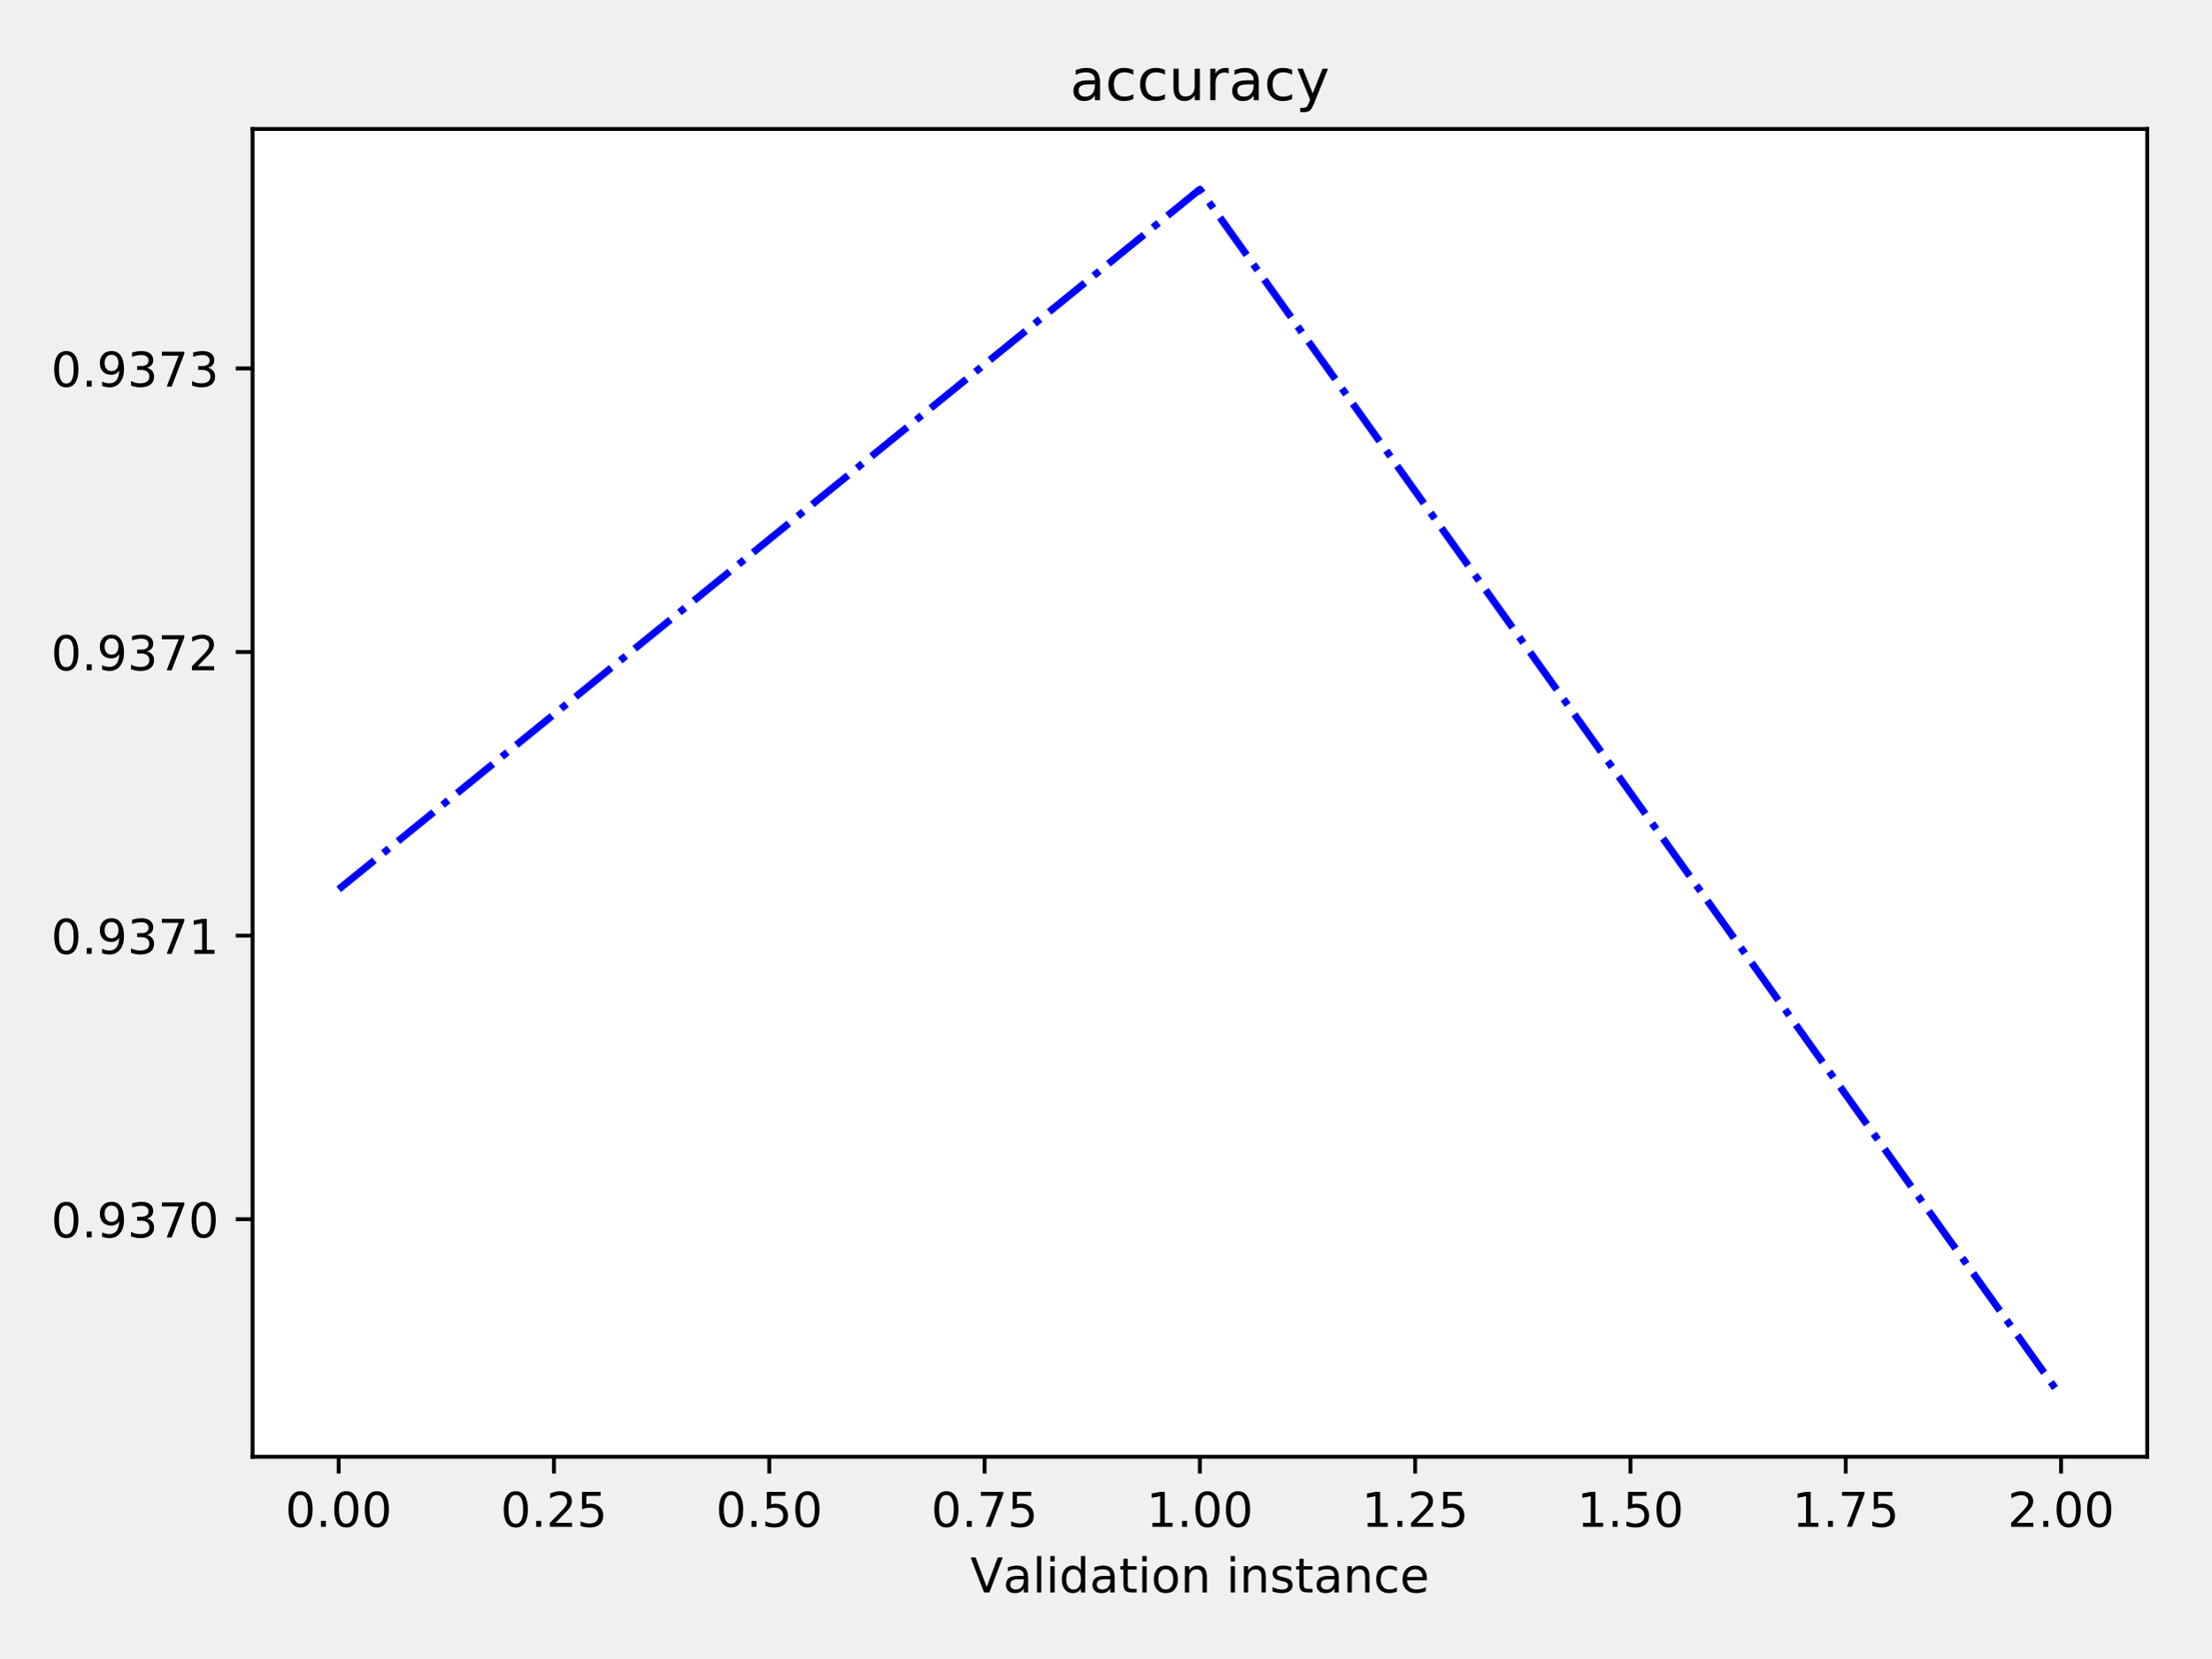
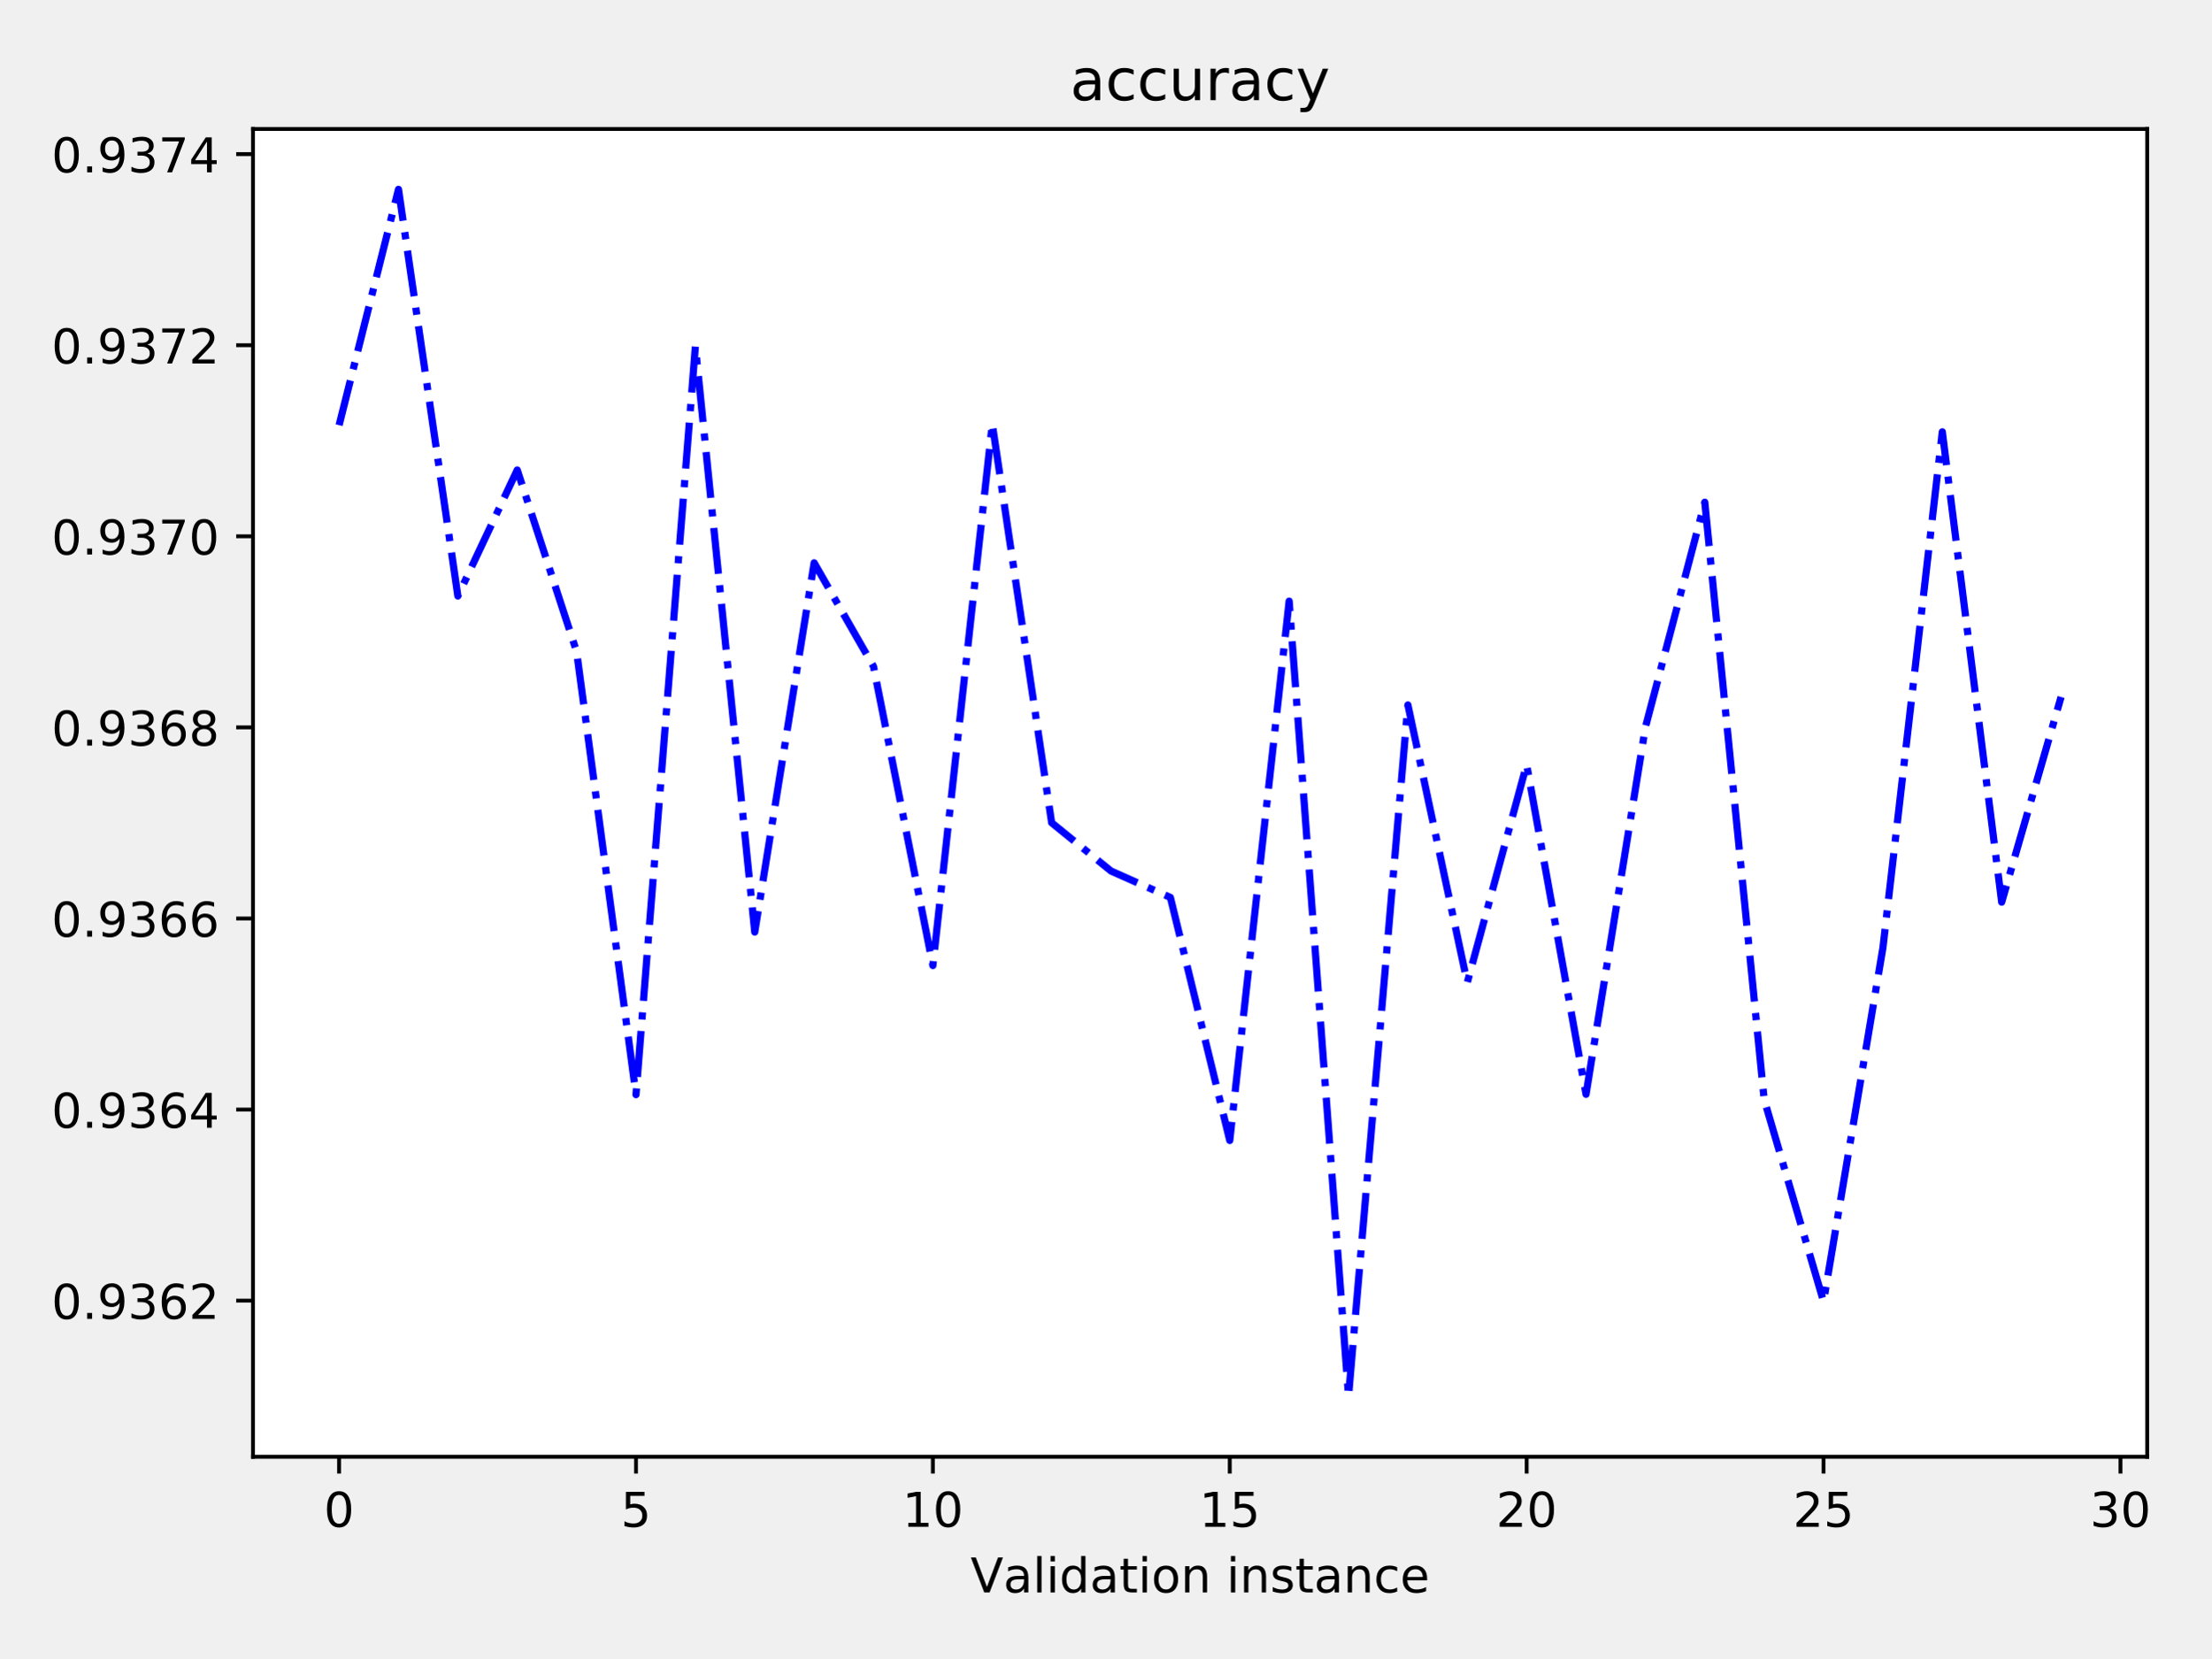
<svg xmlns="http://www.w3.org/2000/svg" xmlns:xlink="http://www.w3.org/1999/xlink" height="345.6pt" version="1.1" viewBox="0 0 460.8 345.6" width="460.8pt">
  <defs>
    <style type="text/css">
*{stroke-linecap:butt;stroke-linejoin:round;}
  </style>
  </defs>
  <g id="figure_1">
    <g id="axes_1">
      <g id="patch_1">
-         <path d="M 52.63 303.64  L 447.48 303.64  L 447.48 26.88  L 52.63 26.88  z " style="fill:#ffffff;" />
+         <path d="M 52.72 303.64  L 447.48 303.64  L 447.48 26.88  L 52.72 26.88  z " style="fill:#ffffff;" />
      </g>
      <g id="matplotlib.axis_1">
        <g id="xtick_1">
          <g id="line2d_1">
            <defs>
-               <path d="M 0 0  L 0 3.5  " id="m9ae367897e" style="stroke:#000000;stroke-width:0.8;" />
-             </defs>
-             <g>
-               <use style="stroke:#000000;stroke-width:0.8;" x="70.578" xlink:href="#m9ae367897e" y="303.64" />
+               <path d="M 0 0  L 0 3.5  " id="m6228d01be4" style="stroke:#000000;stroke-width:0.8;" />
+             </defs>
+             <g>
+               <use style="stroke:#000000;stroke-width:0.8;" x="70.664" xlink:href="#m6228d01be4" y="303.64" />
            </g>
          </g>
          <g id="text_1">
            <defs>
              <path d="M 31.781 66.406  Q 24.172 66.406 20.328 58.906  Q 16.5 51.422 16.5 36.375  Q 16.5 21.391 20.328 13.891  Q 24.172 6.391 31.781 6.391  Q 39.453 6.391 43.281 13.891  Q 47.125 21.391 47.125 36.375  Q 47.125 51.422 43.281 58.906  Q 39.453 66.406 31.781 66.406  z M 31.781 74.219  Q 44.047 74.219 50.516 64.516  Q 56.984 54.828 56.984 36.375  Q 56.984 17.969 50.516 8.266  Q 44.047 -1.422 31.781 -1.422  Q 19.531 -1.422 13.062 8.266  Q 6.594 17.969 6.594 36.375  Q 6.594 54.828 13.062 64.516  Q 19.531 74.219 31.781 74.219  z " id="DejaVuSans-30" />
-               <path d="M 10.688 12.406  L 21 12.406  L 21 0  L 10.688 0  z " id="DejaVuSans-2e" />
-             </defs>
-             <g transform="translate(59.44492 318.2384)scale(0.1 -0.1)">
-               <use xlink:href="#DejaVuSans-30" />
-               <use x="63.623" xlink:href="#DejaVuSans-2e" />
-               <use x="95.41" xlink:href="#DejaVuSans-30" />
-               <use x="159.033" xlink:href="#DejaVuSans-30" />
+             </defs>
+             <g transform="translate(67.48239 318.2384)scale(0.1 -0.1)">
+               <use xlink:href="#DejaVuSans-30" />
            </g>
          </g>
        </g>
        <g id="xtick_2">
          <g id="line2d_2">
            <g>
-               <use style="stroke:#000000;stroke-width:0.8;" x="115.447" xlink:href="#m9ae367897e" y="303.64" />
+               <use style="stroke:#000000;stroke-width:0.8;" x="132.538" xlink:href="#m6228d01be4" y="303.64" />
            </g>
          </g>
          <g id="text_2">
            <defs>
-               <path d="M 19.188 8.297  L 53.609 8.297  L 53.609 0  L 7.328 0  L 7.328 8.297  Q 12.938 14.109 22.625 23.891  Q 32.328 33.688 34.812 36.531  Q 39.547 41.844 41.422 45.531  Q 43.312 49.219 43.312 52.781  Q 43.312 58.594 39.234 62.25  Q 35.156 65.922 28.609 65.922  Q 23.969 65.922 18.812 64.312  Q 13.672 62.703 7.812 59.422  L 7.812 69.391  Q 13.766 71.781 18.938 73  Q 24.125 74.219 28.422 74.219  Q 39.75 74.219 46.484 68.547  Q 53.219 62.891 53.219 53.422  Q 53.219 48.922 51.531 44.891  Q 49.859 40.875 45.406 35.406  Q 44.188 33.984 37.641 27.219  Q 31.109 20.453 19.188 8.297  z " id="DejaVuSans-32" />
              <path d="M 10.797 72.906  L 49.516 72.906  L 49.516 64.594  L 19.828 64.594  L 19.828 46.734  Q 21.969 47.469 24.109 47.828  Q 26.266 48.188 28.422 48.188  Q 40.625 48.188 47.75 41.5  Q 54.891 34.812 54.891 23.391  Q 54.891 11.625 47.562 5.094  Q 40.234 -1.422 26.906 -1.422  Q 22.312 -1.422 17.547 -0.641  Q 12.797 0.141 7.719 1.703  L 7.719 11.625  Q 12.109 9.234 16.797 8.062  Q 21.484 6.891 26.703 6.891  Q 35.156 6.891 40.078 11.328  Q 45.016 15.766 45.016 23.391  Q 45.016 31 40.078 35.438  Q 35.156 39.891 26.703 39.891  Q 22.75 39.891 18.812 39.016  Q 14.891 38.141 10.797 36.281  z " id="DejaVuSans-35" />
            </defs>
-             <g transform="translate(104.3142 318.2384)scale(0.1 -0.1)">
-               <use xlink:href="#DejaVuSans-30" />
-               <use x="63.623" xlink:href="#DejaVuSans-2e" />
-               <use x="95.41" xlink:href="#DejaVuSans-32" />
-               <use x="159.033" xlink:href="#DejaVuSans-35" />
+             <g transform="translate(129.357 318.2384)scale(0.1 -0.1)">
+               <use xlink:href="#DejaVuSans-35" />
            </g>
          </g>
        </g>
        <g id="xtick_3">
          <g id="line2d_3">
            <g>
-               <use style="stroke:#000000;stroke-width:0.8;" x="160.316" xlink:href="#m9ae367897e" y="303.64" />
+               <use style="stroke:#000000;stroke-width:0.8;" x="194.413" xlink:href="#m6228d01be4" y="303.64" />
            </g>
          </g>
          <g id="text_3">
-             <g transform="translate(149.1836 318.2384)scale(0.1 -0.1)">
-               <use xlink:href="#DejaVuSans-30" />
-               <use x="63.623" xlink:href="#DejaVuSans-2e" />
-               <use x="95.41" xlink:href="#DejaVuSans-35" />
-               <use x="159.033" xlink:href="#DejaVuSans-30" />
+             <defs>
+               <path d="M 12.406 8.297  L 28.516 8.297  L 28.516 63.922  L 10.984 60.406  L 10.984 69.391  L 28.422 72.906  L 38.281 72.906  L 38.281 8.297  L 54.391 8.297  L 54.391 0  L 12.406 0  z " id="DejaVuSans-31" />
+             </defs>
+             <g transform="translate(188.0504 318.2384)scale(0.1 -0.1)">
+               <use xlink:href="#DejaVuSans-31" />
+               <use x="63.623" xlink:href="#DejaVuSans-30" />
            </g>
          </g>
        </g>
        <g id="xtick_4">
          <g id="line2d_4">
            <g>
-               <use style="stroke:#000000;stroke-width:0.8;" x="205.186" xlink:href="#m9ae367897e" y="303.64" />
+               <use style="stroke:#000000;stroke-width:0.8;" x="256.287" xlink:href="#m6228d01be4" y="303.64" />
            </g>
          </g>
          <g id="text_4">
-             <defs>
-               <path d="M 8.203 72.906  L 55.078 72.906  L 55.078 68.703  L 28.609 0  L 18.312 0  L 43.219 64.594  L 8.203 64.594  z " id="DejaVuSans-37" />
-             </defs>
-             <g transform="translate(194.0529 318.2384)scale(0.1 -0.1)">
-               <use xlink:href="#DejaVuSans-30" />
-               <use x="63.623" xlink:href="#DejaVuSans-2e" />
-               <use x="95.41" xlink:href="#DejaVuSans-37" />
-               <use x="159.033" xlink:href="#DejaVuSans-35" />
+             <g transform="translate(249.925 318.2384)scale(0.1 -0.1)">
+               <use xlink:href="#DejaVuSans-31" />
+               <use x="63.623" xlink:href="#DejaVuSans-35" />
            </g>
          </g>
        </g>
        <g id="xtick_5">
          <g id="line2d_5">
            <g>
-               <use style="stroke:#000000;stroke-width:0.8;" x="250.055" xlink:href="#m9ae367897e" y="303.64" />
+               <use style="stroke:#000000;stroke-width:0.8;" x="318.162" xlink:href="#m6228d01be4" y="303.64" />
            </g>
          </g>
          <g id="text_5">
            <defs>
-               <path d="M 12.406 8.297  L 28.516 8.297  L 28.516 63.922  L 10.984 60.406  L 10.984 69.391  L 28.422 72.906  L 38.281 72.906  L 38.281 8.297  L 54.391 8.297  L 54.391 0  L 12.406 0  z " id="DejaVuSans-31" />
-             </defs>
-             <g transform="translate(238.9222 318.2384)scale(0.1 -0.1)">
-               <use xlink:href="#DejaVuSans-31" />
-               <use x="63.623" xlink:href="#DejaVuSans-2e" />
-               <use x="95.41" xlink:href="#DejaVuSans-30" />
-               <use x="159.033" xlink:href="#DejaVuSans-30" />
+               <path d="M 19.188 8.297  L 53.609 8.297  L 53.609 0  L 7.328 0  L 7.328 8.297  Q 12.938 14.109 22.625 23.891  Q 32.328 33.688 34.812 36.531  Q 39.547 41.844 41.422 45.531  Q 43.312 49.219 43.312 52.781  Q 43.312 58.594 39.234 62.25  Q 35.156 65.922 28.609 65.922  Q 23.969 65.922 18.812 64.312  Q 13.672 62.703 7.812 59.422  L 7.812 69.391  Q 13.766 71.781 18.938 73  Q 24.125 74.219 28.422 74.219  Q 39.75 74.219 46.484 68.547  Q 53.219 62.891 53.219 53.422  Q 53.219 48.922 51.531 44.891  Q 49.859 40.875 45.406 35.406  Q 44.188 33.984 37.641 27.219  Q 31.109 20.453 19.188 8.297  z " id="DejaVuSans-32" />
+             </defs>
+             <g transform="translate(311.7996 318.2384)scale(0.1 -0.1)">
+               <use xlink:href="#DejaVuSans-32" />
+               <use x="63.623" xlink:href="#DejaVuSans-30" />
            </g>
          </g>
        </g>
        <g id="xtick_6">
          <g id="line2d_6">
            <g>
-               <use style="stroke:#000000;stroke-width:0.8;" x="294.924" xlink:href="#m9ae367897e" y="303.64" />
+               <use style="stroke:#000000;stroke-width:0.8;" x="380.037" xlink:href="#m6228d01be4" y="303.64" />
            </g>
          </g>
          <g id="text_6">
-             <g transform="translate(283.7915 318.2384)scale(0.1 -0.1)">
-               <use xlink:href="#DejaVuSans-31" />
-               <use x="63.623" xlink:href="#DejaVuSans-2e" />
-               <use x="95.41" xlink:href="#DejaVuSans-32" />
-               <use x="159.033" xlink:href="#DejaVuSans-35" />
+             <g transform="translate(373.6742 318.2384)scale(0.1 -0.1)">
+               <use xlink:href="#DejaVuSans-32" />
+               <use x="63.623" xlink:href="#DejaVuSans-35" />
            </g>
          </g>
        </g>
        <g id="xtick_7">
          <g id="line2d_7">
            <g>
-               <use style="stroke:#000000;stroke-width:0.8;" x="339.794" xlink:href="#m9ae367897e" y="303.64" />
+               <use style="stroke:#000000;stroke-width:0.8;" x="441.911" xlink:href="#m6228d01be4" y="303.64" />
            </g>
          </g>
          <g id="text_7">
-             <g transform="translate(328.6608 318.2384)scale(0.1 -0.1)">
-               <use xlink:href="#DejaVuSans-31" />
-               <use x="63.623" xlink:href="#DejaVuSans-2e" />
-               <use x="95.41" xlink:href="#DejaVuSans-35" />
-               <use x="159.033" xlink:href="#DejaVuSans-30" />
-             </g>
-           </g>
-         </g>
-         <g id="xtick_8">
-           <g id="line2d_8">
-             <g>
-               <use style="stroke:#000000;stroke-width:0.8;" x="384.663" xlink:href="#m9ae367897e" y="303.64" />
-             </g>
-           </g>
-           <g id="text_8">
-             <g transform="translate(373.5301 318.2384)scale(0.1 -0.1)">
-               <use xlink:href="#DejaVuSans-31" />
-               <use x="63.623" xlink:href="#DejaVuSans-2e" />
-               <use x="95.41" xlink:href="#DejaVuSans-37" />
-               <use x="159.033" xlink:href="#DejaVuSans-35" />
-             </g>
-           </g>
-         </g>
-         <g id="xtick_9">
-           <g id="line2d_9">
-             <g>
-               <use style="stroke:#000000;stroke-width:0.8;" x="429.532" xlink:href="#m9ae367897e" y="303.64" />
-             </g>
-           </g>
-           <g id="text_9">
-             <g transform="translate(418.3995 318.2384)scale(0.1 -0.1)">
-               <use xlink:href="#DejaVuSans-32" />
-               <use x="63.623" xlink:href="#DejaVuSans-2e" />
-               <use x="95.41" xlink:href="#DejaVuSans-30" />
-               <use x="159.033" xlink:href="#DejaVuSans-30" />
-             </g>
-           </g>
-         </g>
-         <g id="text_10">
+             <defs>
+               <path d="M 40.578 39.312  Q 47.656 37.797 51.625 33  Q 55.609 28.219 55.609 21.188  Q 55.609 10.406 48.188 4.484  Q 40.766 -1.422 27.094 -1.422  Q 22.516 -1.422 17.656 -0.516  Q 12.797 0.391 7.625 2.203  L 7.625 11.719  Q 11.719 9.328 16.594 8.109  Q 21.484 6.891 26.812 6.891  Q 36.078 6.891 40.938 10.547  Q 45.797 14.203 45.797 21.188  Q 45.797 27.641 41.281 31.266  Q 36.766 34.906 28.719 34.906  L 20.219 34.906  L 20.219 43.016  L 29.109 43.016  Q 36.375 43.016 40.234 45.922  Q 44.094 48.828 44.094 54.297  Q 44.094 59.906 40.109 62.906  Q 36.141 65.922 28.719 65.922  Q 24.656 65.922 20.016 65.031  Q 15.375 64.156 9.812 62.312  L 9.812 71.094  Q 15.438 72.656 20.344 73.438  Q 25.25 74.219 29.594 74.219  Q 40.828 74.219 47.359 69.109  Q 53.906 64.016 53.906 55.328  Q 53.906 49.266 50.438 45.094  Q 46.969 40.922 40.578 39.312  z " id="DejaVuSans-33" />
+             </defs>
+             <g transform="translate(435.5488 318.2384)scale(0.1 -0.1)">
+               <use xlink:href="#DejaVuSans-33" />
+               <use x="63.623" xlink:href="#DejaVuSans-30" />
+             </g>
+           </g>
+         </g>
+         <g id="text_8">
          <defs>
            <path d="M 28.609 0  L 0.781 72.906  L 11.078 72.906  L 34.188 11.531  L 57.328 72.906  L 67.578 72.906  L 39.797 0  z " id="DejaVuSans-56" />
            <path d="M 34.281 27.484  Q 23.391 27.484 19.188 25  Q 14.984 22.516 14.984 16.5  Q 14.984 11.719 18.141 8.906  Q 21.297 6.109 26.703 6.109  Q 34.188 6.109 38.703 11.406  Q 43.219 16.703 43.219 25.484  L 43.219 27.484  z M 52.203 31.203  L 52.203 0  L 43.219 0  L 43.219 8.297  Q 40.141 3.328 35.547 0.953  Q 30.953 -1.422 24.312 -1.422  Q 15.922 -1.422 10.953 3.297  Q 6 8.016 6 15.922  Q 6 25.141 12.172 29.828  Q 18.359 34.516 30.609 34.516  L 43.219 34.516  L 43.219 35.406  Q 43.219 41.609 39.141 45  Q 35.062 48.391 27.688 48.391  Q 23 48.391 18.547 47.266  Q 14.109 46.141 10.016 43.891  L 10.016 52.203  Q 14.938 54.109 19.578 55.047  Q 24.219 56 28.609 56  Q 40.484 56 46.344 49.844  Q 52.203 43.703 52.203 31.203  z " id="DejaVuSans-61" />
            <path d="M 9.422 75.984  L 18.406 75.984  L 18.406 0  L 9.422 0  z " id="DejaVuSans-6c" />
            <path d="M 9.422 54.688  L 18.406 54.688  L 18.406 0  L 9.422 0  z M 9.422 75.984  L 18.406 75.984  L 18.406 64.594  L 9.422 64.594  z " id="DejaVuSans-69" />
            <path d="M 45.406 46.391  L 45.406 75.984  L 54.391 75.984  L 54.391 0  L 45.406 0  L 45.406 8.203  Q 42.578 3.328 38.25 0.953  Q 33.938 -1.422 27.875 -1.422  Q 17.969 -1.422 11.734 6.484  Q 5.516 14.406 5.516 27.297  Q 5.516 40.188 11.734 48.094  Q 17.969 56 27.875 56  Q 33.938 56 38.25 53.625  Q 42.578 51.266 45.406 46.391  z M 14.797 27.297  Q 14.797 17.391 18.875 11.75  Q 22.953 6.109 30.078 6.109  Q 37.203 6.109 41.297 11.75  Q 45.406 17.391 45.406 27.297  Q 45.406 37.203 41.297 42.844  Q 37.203 48.484 30.078 48.484  Q 22.953 48.484 18.875 42.844  Q 14.797 37.203 14.797 27.297  z " id="DejaVuSans-64" />
            <path d="M 18.312 70.219  L 18.312 54.688  L 36.812 54.688  L 36.812 47.703  L 18.312 47.703  L 18.312 18.016  Q 18.312 11.328 20.141 9.422  Q 21.969 7.516 27.594 7.516  L 36.812 7.516  L 36.812 0  L 27.594 0  Q 17.188 0 13.234 3.875  Q 9.281 7.766 9.281 18.016  L 9.281 47.703  L 2.688 47.703  L 2.688 54.688  L 9.281 54.688  L 9.281 70.219  z " id="DejaVuSans-74" />
            <path d="M 30.609 48.391  Q 23.391 48.391 19.188 42.75  Q 14.984 37.109 14.984 27.297  Q 14.984 17.484 19.156 11.844  Q 23.344 6.203 30.609 6.203  Q 37.797 6.203 41.984 11.859  Q 46.188 17.531 46.188 27.297  Q 46.188 37.016 41.984 42.703  Q 37.797 48.391 30.609 48.391  z M 30.609 56  Q 42.328 56 49.016 48.375  Q 55.719 40.766 55.719 27.297  Q 55.719 13.875 49.016 6.219  Q 42.328 -1.422 30.609 -1.422  Q 18.844 -1.422 12.172 6.219  Q 5.516 13.875 5.516 27.297  Q 5.516 40.766 12.172 48.375  Q 18.844 56 30.609 56  z " id="DejaVuSans-6f" />
            <path d="M 54.891 33.016  L 54.891 0  L 45.906 0  L 45.906 32.719  Q 45.906 40.484 42.875 44.328  Q 39.844 48.188 33.797 48.188  Q 26.516 48.188 22.312 43.547  Q 18.109 38.922 18.109 30.906  L 18.109 0  L 9.078 0  L 9.078 54.688  L 18.109 54.688  L 18.109 46.188  Q 21.344 51.125 25.703 53.562  Q 30.078 56 35.797 56  Q 45.219 56 50.047 50.172  Q 54.891 44.344 54.891 33.016  z " id="DejaVuSans-6e" />
            <path id="DejaVuSans-20" />
            <path d="M 44.281 53.078  L 44.281 44.578  Q 40.484 46.531 36.375 47.5  Q 32.281 48.484 27.875 48.484  Q 21.188 48.484 17.844 46.438  Q 14.5 44.391 14.5 40.281  Q 14.5 37.156 16.891 35.375  Q 19.281 33.594 26.516 31.984  L 29.594 31.297  Q 39.156 29.25 43.188 25.516  Q 47.219 21.781 47.219 15.094  Q 47.219 7.469 41.188 3.016  Q 35.156 -1.422 24.609 -1.422  Q 20.219 -1.422 15.453 -0.562  Q 10.688 0.297 5.422 2  L 5.422 11.281  Q 10.406 8.688 15.234 7.391  Q 20.062 6.109 24.812 6.109  Q 31.156 6.109 34.562 8.281  Q 37.984 10.453 37.984 14.406  Q 37.984 18.062 35.516 20.016  Q 33.062 21.969 24.703 23.781  L 21.578 24.516  Q 13.234 26.266 9.516 29.906  Q 5.812 33.547 5.812 39.891  Q 5.812 47.609 11.281 51.797  Q 16.75 56 26.812 56  Q 31.781 56 36.172 55.266  Q 40.578 54.547 44.281 53.078  z " id="DejaVuSans-73" />
            <path d="M 48.781 52.594  L 48.781 44.188  Q 44.969 46.297 41.141 47.344  Q 37.312 48.391 33.406 48.391  Q 24.656 48.391 19.812 42.844  Q 14.984 37.312 14.984 27.297  Q 14.984 17.281 19.812 11.734  Q 24.656 6.203 33.406 6.203  Q 37.312 6.203 41.141 7.25  Q 44.969 8.297 48.781 10.406  L 48.781 2.094  Q 45.016 0.344 40.984 -0.531  Q 36.969 -1.422 32.422 -1.422  Q 20.062 -1.422 12.781 6.344  Q 5.516 14.109 5.516 27.297  Q 5.516 40.672 12.859 48.328  Q 20.219 56 33.016 56  Q 37.156 56 41.109 55.141  Q 45.062 54.297 48.781 52.594  z " id="DejaVuSans-63" />
            <path d="M 56.203 29.594  L 56.203 25.203  L 14.891 25.203  Q 15.484 15.922 20.484 11.062  Q 25.484 6.203 34.422 6.203  Q 39.594 6.203 44.453 7.469  Q 49.312 8.734 54.109 11.281  L 54.109 2.781  Q 49.266 0.734 44.188 -0.344  Q 39.109 -1.422 33.891 -1.422  Q 20.797 -1.422 13.156 6.188  Q 5.516 13.812 5.516 26.812  Q 5.516 40.234 12.766 48.109  Q 20.016 56 32.328 56  Q 43.359 56 49.781 48.891  Q 56.203 41.797 56.203 29.594  z M 47.219 32.234  Q 47.125 39.594 43.094 43.984  Q 39.062 48.391 32.422 48.391  Q 24.906 48.391 20.391 44.141  Q 15.875 39.891 15.188 32.172  z " id="DejaVuSans-65" />
          </defs>
-           <g transform="translate(202.212 331.9166)scale(0.1 -0.1)">
+           <g transform="translate(202.257 331.9166)scale(0.1 -0.1)">
            <use xlink:href="#DejaVuSans-56" />
            <use x="68.299" xlink:href="#DejaVuSans-61" />
            <use x="129.578" xlink:href="#DejaVuSans-6c" />
            <use x="157.361" xlink:href="#DejaVuSans-69" />
            <use x="185.145" xlink:href="#DejaVuSans-64" />
            <use x="248.621" xlink:href="#DejaVuSans-61" />
            <use x="309.9" xlink:href="#DejaVuSans-74" />
            <use x="349.109" xlink:href="#DejaVuSans-69" />
            <use x="376.893" xlink:href="#DejaVuSans-6f" />
            <use x="438.074" xlink:href="#DejaVuSans-6e" />
            <use x="501.453" xlink:href="#DejaVuSans-20" />
            <use x="533.24" xlink:href="#DejaVuSans-69" />
            <use x="561.023" xlink:href="#DejaVuSans-6e" />
            <use x="624.402" xlink:href="#DejaVuSans-73" />
            <use x="676.502" xlink:href="#DejaVuSans-74" />
            <use x="715.711" xlink:href="#DejaVuSans-61" />
            <use x="776.99" xlink:href="#DejaVuSans-6e" />
            <use x="840.369" xlink:href="#DejaVuSans-63" />
            <use x="895.35" xlink:href="#DejaVuSans-65" />
          </g>
        </g>
      </g>
      <g id="matplotlib.axis_2">
        <g id="ytick_1">
+           <g id="line2d_8">
+             <defs>
+               <path d="M 0 0  L -3.5 0  " id="m986a38138d" style="stroke:#000000;stroke-width:0.8;" />
+             </defs>
+             <g>
+               <use style="stroke:#000000;stroke-width:0.8;" x="52.72" xlink:href="#m986a38138d" y="271.099" />
+             </g>
+           </g>
+           <g id="text_9">
+             <defs>
+               <path d="M 10.688 12.406  L 21 12.406  L 21 0  L 10.688 0  z " id="DejaVuSans-2e" />
+               <path d="M 10.984 1.516  L 10.984 10.5  Q 14.703 8.734 18.5 7.812  Q 22.312 6.891 25.984 6.891  Q 35.75 6.891 40.891 13.453  Q 46.047 20.016 46.781 33.406  Q 43.953 29.203 39.594 26.953  Q 35.25 24.703 29.984 24.703  Q 19.047 24.703 12.672 31.312  Q 6.297 37.938 6.297 49.422  Q 6.297 60.641 12.938 67.422  Q 19.578 74.219 30.609 74.219  Q 43.266 74.219 49.922 64.516  Q 56.594 54.828 56.594 36.375  Q 56.594 19.141 48.406 8.859  Q 40.234 -1.422 26.422 -1.422  Q 22.703 -1.422 18.891 -0.688  Q 15.094 0.047 10.984 1.516  z M 30.609 32.422  Q 37.25 32.422 41.125 36.953  Q 45.016 41.5 45.016 49.422  Q 45.016 57.281 41.125 61.844  Q 37.25 66.406 30.609 66.406  Q 23.969 66.406 20.094 61.844  Q 16.219 57.281 16.219 49.422  Q 16.219 41.5 20.094 36.953  Q 23.969 32.422 30.609 32.422  z " id="DejaVuSans-39" />
+               <path d="M 33.016 40.375  Q 26.375 40.375 22.484 35.828  Q 18.609 31.297 18.609 23.391  Q 18.609 15.531 22.484 10.953  Q 26.375 6.391 33.016 6.391  Q 39.656 6.391 43.531 10.953  Q 47.406 15.531 47.406 23.391  Q 47.406 31.297 43.531 35.828  Q 39.656 40.375 33.016 40.375  z M 52.594 71.297  L 52.594 62.312  Q 48.875 64.062 45.094 64.984  Q 41.312 65.922 37.594 65.922  Q 27.828 65.922 22.672 59.328  Q 17.531 52.734 16.797 39.406  Q 19.672 43.656 24.016 45.922  Q 28.375 48.188 33.594 48.188  Q 44.578 48.188 50.953 41.516  Q 57.328 34.859 57.328 23.391  Q 57.328 12.156 50.688 5.359  Q 44.047 -1.422 33.016 -1.422  Q 20.359 -1.422 13.672 8.266  Q 6.984 17.969 6.984 36.375  Q 6.984 53.656 15.188 63.938  Q 23.391 74.219 37.203 74.219  Q 40.922 74.219 44.703 73.484  Q 48.484 72.75 52.594 71.297  z " id="DejaVuSans-36" />
+             </defs>
+             <g transform="translate(10.72937 274.8981)scale(0.1 -0.1)">
+               <use xlink:href="#DejaVuSans-30" />
+               <use x="63.623" xlink:href="#DejaVuSans-2e" />
+               <use x="95.41" xlink:href="#DejaVuSans-39" />
+               <use x="159.033" xlink:href="#DejaVuSans-33" />
+               <use x="222.656" xlink:href="#DejaVuSans-36" />
+               <use x="286.279" xlink:href="#DejaVuSans-32" />
+             </g>
+           </g>
+         </g>
+         <g id="ytick_2">
+           <g id="line2d_9">
+             <g>
+               <use style="stroke:#000000;stroke-width:0.8;" x="52.72" xlink:href="#m986a38138d" y="231.269" />
+             </g>
+           </g>
+           <g id="text_10">
+             <defs>
+               <path d="M 37.797 64.312  L 12.891 25.391  L 37.797 25.391  z M 35.203 72.906  L 47.609 72.906  L 47.609 25.391  L 58.016 25.391  L 58.016 17.188  L 47.609 17.188  L 47.609 0  L 37.797 0  L 37.797 17.188  L 4.891 17.188  L 4.891 26.703  z " id="DejaVuSans-34" />
+             </defs>
+             <g transform="translate(10.72937 235.0685)scale(0.1 -0.1)">
+               <use xlink:href="#DejaVuSans-30" />
+               <use x="63.623" xlink:href="#DejaVuSans-2e" />
+               <use x="95.41" xlink:href="#DejaVuSans-39" />
+               <use x="159.033" xlink:href="#DejaVuSans-33" />
+               <use x="222.656" xlink:href="#DejaVuSans-36" />
+               <use x="286.279" xlink:href="#DejaVuSans-34" />
+             </g>
+           </g>
+         </g>
+         <g id="ytick_3">
          <g id="line2d_10">
-             <defs>
-               <path d="M 0 0  L -3.5 0  " id="m9d6c2a10e7" style="stroke:#000000;stroke-width:0.8;" />
-             </defs>
-             <g>
-               <use style="stroke:#000000;stroke-width:0.8;" x="52.63" xlink:href="#m9d6c2a10e7" y="254.122" />
+             <g>
+               <use style="stroke:#000000;stroke-width:0.8;" x="52.72" xlink:href="#m986a38138d" y="191.44" />
            </g>
          </g>
          <g id="text_11">
-             <defs>
-               <path d="M 10.984 1.516  L 10.984 10.5  Q 14.703 8.734 18.5 7.812  Q 22.312 6.891 25.984 6.891  Q 35.75 6.891 40.891 13.453  Q 46.047 20.016 46.781 33.406  Q 43.953 29.203 39.594 26.953  Q 35.25 24.703 29.984 24.703  Q 19.047 24.703 12.672 31.312  Q 6.297 37.938 6.297 49.422  Q 6.297 60.641 12.938 67.422  Q 19.578 74.219 30.609 74.219  Q 43.266 74.219 49.922 64.516  Q 56.594 54.828 56.594 36.375  Q 56.594 19.141 48.406 8.859  Q 40.234 -1.422 26.422 -1.422  Q 22.703 -1.422 18.891 -0.688  Q 15.094 0.047 10.984 1.516  z M 30.609 32.422  Q 37.25 32.422 41.125 36.953  Q 45.016 41.5 45.016 49.422  Q 45.016 57.281 41.125 61.844  Q 37.25 66.406 30.609 66.406  Q 23.969 66.406 20.094 61.844  Q 16.219 57.281 16.219 49.422  Q 16.219 41.5 20.094 36.953  Q 23.969 32.422 30.609 32.422  z " id="DejaVuSans-39" />
-               <path d="M 40.578 39.312  Q 47.656 37.797 51.625 33  Q 55.609 28.219 55.609 21.188  Q 55.609 10.406 48.188 4.484  Q 40.766 -1.422 27.094 -1.422  Q 22.516 -1.422 17.656 -0.516  Q 12.797 0.391 7.625 2.203  L 7.625 11.719  Q 11.719 9.328 16.594 8.109  Q 21.484 6.891 26.812 6.891  Q 36.078 6.891 40.938 10.547  Q 45.797 14.203 45.797 21.188  Q 45.797 27.641 41.281 31.266  Q 36.766 34.906 28.719 34.906  L 20.219 34.906  L 20.219 43.016  L 29.109 43.016  Q 36.375 43.016 40.234 45.922  Q 44.094 48.828 44.094 54.297  Q 44.094 59.906 40.109 62.906  Q 36.141 65.922 28.719 65.922  Q 24.656 65.922 20.016 65.031  Q 15.375 64.156 9.812 62.312  L 9.812 71.094  Q 15.438 72.656 20.344 73.438  Q 25.25 74.219 29.594 74.219  Q 40.828 74.219 47.359 69.109  Q 53.906 64.016 53.906 55.328  Q 53.906 49.266 50.438 45.094  Q 46.969 40.922 40.578 39.312  z " id="DejaVuSans-33" />
-             </defs>
-             <g transform="translate(10.63937 257.9211)scale(0.1 -0.1)">
+             <g transform="translate(10.72937 195.2388)scale(0.1 -0.1)">
+               <use xlink:href="#DejaVuSans-30" />
+               <use x="63.623" xlink:href="#DejaVuSans-2e" />
+               <use x="95.41" xlink:href="#DejaVuSans-39" />
+               <use x="159.033" xlink:href="#DejaVuSans-33" />
+               <use x="222.656" xlink:href="#DejaVuSans-36" />
+               <use x="286.279" xlink:href="#DejaVuSans-36" />
+             </g>
+           </g>
+         </g>
+         <g id="ytick_4">
+           <g id="line2d_11">
+             <g>
+               <use style="stroke:#000000;stroke-width:0.8;" x="52.72" xlink:href="#m986a38138d" y="151.61" />
+             </g>
+           </g>
+           <g id="text_12">
+             <defs>
+               <path d="M 31.781 34.625  Q 24.75 34.625 20.719 30.859  Q 16.703 27.094 16.703 20.516  Q 16.703 13.922 20.719 10.156  Q 24.75 6.391 31.781 6.391  Q 38.812 6.391 42.859 10.172  Q 46.922 13.969 46.922 20.516  Q 46.922 27.094 42.891 30.859  Q 38.875 34.625 31.781 34.625  z M 21.922 38.812  Q 15.578 40.375 12.031 44.719  Q 8.5 49.078 8.5 55.328  Q 8.5 64.062 14.719 69.141  Q 20.953 74.219 31.781 74.219  Q 42.672 74.219 48.875 69.141  Q 55.078 64.062 55.078 55.328  Q 55.078 49.078 51.531 44.719  Q 48 40.375 41.703 38.812  Q 48.828 37.156 52.797 32.312  Q 56.781 27.484 56.781 20.516  Q 56.781 9.906 50.312 4.234  Q 43.844 -1.422 31.781 -1.422  Q 19.734 -1.422 13.25 4.234  Q 6.781 9.906 6.781 20.516  Q 6.781 27.484 10.781 32.312  Q 14.797 37.156 21.922 38.812  z M 18.312 54.391  Q 18.312 48.734 21.844 45.562  Q 25.391 42.391 31.781 42.391  Q 38.141 42.391 41.719 45.562  Q 45.312 48.734 45.312 54.391  Q 45.312 60.062 41.719 63.234  Q 38.141 66.406 31.781 66.406  Q 25.391 66.406 21.844 63.234  Q 18.312 60.062 18.312 54.391  z " id="DejaVuSans-38" />
+             </defs>
+             <g transform="translate(10.72937 155.4091)scale(0.1 -0.1)">
+               <use xlink:href="#DejaVuSans-30" />
+               <use x="63.623" xlink:href="#DejaVuSans-2e" />
+               <use x="95.41" xlink:href="#DejaVuSans-39" />
+               <use x="159.033" xlink:href="#DejaVuSans-33" />
+               <use x="222.656" xlink:href="#DejaVuSans-36" />
+               <use x="286.279" xlink:href="#DejaVuSans-38" />
+             </g>
+           </g>
+         </g>
+         <g id="ytick_5">
+           <g id="line2d_12">
+             <g>
+               <use style="stroke:#000000;stroke-width:0.8;" x="52.72" xlink:href="#m986a38138d" y="111.78" />
+             </g>
+           </g>
+           <g id="text_13">
+             <defs>
+               <path d="M 8.203 72.906  L 55.078 72.906  L 55.078 68.703  L 28.609 0  L 18.312 0  L 43.219 64.594  L 8.203 64.594  z " id="DejaVuSans-37" />
+             </defs>
+             <g transform="translate(10.72937 115.5795)scale(0.1 -0.1)">
              <use xlink:href="#DejaVuSans-30" />
              <use x="63.623" xlink:href="#DejaVuSans-2e" />
              <use x="95.41" xlink:href="#DejaVuSans-39" />
              <use x="159.033" xlink:href="#DejaVuSans-33" />
              <use x="222.656" xlink:href="#DejaVuSans-37" />
              <use x="286.279" xlink:href="#DejaVuSans-30" />
            </g>
          </g>
        </g>
-         <g id="ytick_2">
-           <g id="line2d_11">
-             <g>
-               <use style="stroke:#000000;stroke-width:0.8;" x="52.63" xlink:href="#m9d6c2a10e7" y="195.01" />
-             </g>
-           </g>
-           <g id="text_12">
-             <g transform="translate(10.63937 198.8096)scale(0.1 -0.1)">
-               <use xlink:href="#DejaVuSans-30" />
-               <use x="63.623" xlink:href="#DejaVuSans-2e" />
-               <use x="95.41" xlink:href="#DejaVuSans-39" />
-               <use x="159.033" xlink:href="#DejaVuSans-33" />
-               <use x="222.656" xlink:href="#DejaVuSans-37" />
-               <use x="286.279" xlink:href="#DejaVuSans-31" />
-             </g>
-           </g>
-         </g>
-         <g id="ytick_3">
-           <g id="line2d_12">
-             <g>
-               <use style="stroke:#000000;stroke-width:0.8;" x="52.63" xlink:href="#m9d6c2a10e7" y="135.899" />
-             </g>
-           </g>
-           <g id="text_13">
-             <g transform="translate(10.63937 139.6982)scale(0.1 -0.1)">
+         <g id="ytick_6">
+           <g id="line2d_13">
+             <g>
+               <use style="stroke:#000000;stroke-width:0.8;" x="52.72" xlink:href="#m986a38138d" y="71.951" />
+             </g>
+           </g>
+           <g id="text_14">
+             <g transform="translate(10.72937 75.74981)scale(0.1 -0.1)">
              <use xlink:href="#DejaVuSans-30" />
              <use x="63.623" xlink:href="#DejaVuSans-2e" />
              <use x="95.41" xlink:href="#DejaVuSans-39" />
              <use x="159.033" xlink:href="#DejaVuSans-33" />
              <use x="222.656" xlink:href="#DejaVuSans-37" />
              <use x="286.279" xlink:href="#DejaVuSans-32" />
            </g>
          </g>
        </g>
-         <g id="ytick_4">
-           <g id="line2d_13">
-             <g>
-               <use style="stroke:#000000;stroke-width:0.8;" x="52.63" xlink:href="#m9d6c2a10e7" y="76.788" />
-             </g>
-           </g>
-           <g id="text_14">
-             <g transform="translate(10.63937 80.58675)scale(0.1 -0.1)">
+         <g id="ytick_7">
+           <g id="line2d_14">
+             <g>
+               <use style="stroke:#000000;stroke-width:0.8;" x="52.72" xlink:href="#m986a38138d" y="32.121" />
+             </g>
+           </g>
+           <g id="text_15">
+             <g transform="translate(10.72937 35.92015)scale(0.1 -0.1)">
              <use xlink:href="#DejaVuSans-30" />
              <use x="63.623" xlink:href="#DejaVuSans-2e" />
              <use x="95.41" xlink:href="#DejaVuSans-39" />
              <use x="159.033" xlink:href="#DejaVuSans-33" />
              <use x="222.656" xlink:href="#DejaVuSans-37" />
-               <use x="286.279" xlink:href="#DejaVuSans-33" />
-             </g>
-           </g>
-         </g>
-       </g>
-       <g id="line2d_14">
-         <path clip-path="url(#p6b5b84b111)" d="M 70.578 185.361  L 250.055 39.46  L 429.532 291.06  " style="fill:none;stroke:#0000ff;stroke-dasharray:9.6,2.4,1.5,2.4;stroke-dashoffset:0;stroke-width:1.5;" />
+               <use x="286.279" xlink:href="#DejaVuSans-34" />
+             </g>
+           </g>
+         </g>
+       </g>
+       <g id="line2d_15">
+         <path clip-path="url(#pd2dbc7100c)" d="M 70.664 88.614  L 83.039 39.46  L 95.413 124.225  L 107.788 97.956  L 120.163 135.834  L 132.538 228.16  L 144.913 72.186  L 157.288 194.271  L 169.663 117.305  L 182.038 138.908  L 194.413 201.25  L 206.788 88.318  L 219.163 171.48  L 231.538 181.546  L 243.913 187.054  L 256.287 237.715  L 268.662 125.293  L 281.037 291.06  L 293.412 146.932  L 305.787 204.8  L 318.162 159.361  L 330.537 228.089  L 342.912 151.574  L 355.287 104.675  L 367.662 229.181  L 380.037 271.272  L 392.412 197.523  L 404.787 90.003  L 417.161 188.039  L 429.536 145.271  " style="fill:none;stroke:#0000ff;stroke-dasharray:9.6,2.4,1.5,2.4;stroke-dashoffset:0;stroke-width:1.5;" />
      </g>
      <g id="patch_2">
-         <path d="M 52.63 303.64  L 52.63 26.88  " style="fill:none;stroke:#000000;stroke-linecap:square;stroke-linejoin:miter;stroke-width:0.8;" />
+         <path d="M 52.72 303.64  L 52.72 26.88  " style="fill:none;stroke:#000000;stroke-linecap:square;stroke-linejoin:miter;stroke-width:0.8;" />
      </g>
      <g id="patch_3">
        <path d="M 447.48 303.64  L 447.48 26.88  " style="fill:none;stroke:#000000;stroke-linecap:square;stroke-linejoin:miter;stroke-width:0.8;" />
      </g>
      <g id="patch_4">
-         <path d="M 52.63 303.64  L 447.48 303.64  " style="fill:none;stroke:#000000;stroke-linecap:square;stroke-linejoin:miter;stroke-width:0.8;" />
+         <path d="M 52.72 303.64  L 447.48 303.64  " style="fill:none;stroke:#000000;stroke-linecap:square;stroke-linejoin:miter;stroke-width:0.8;" />
      </g>
      <g id="patch_5">
-         <path d="M 52.63 26.88  L 447.48 26.88  " style="fill:none;stroke:#000000;stroke-linecap:square;stroke-linejoin:miter;stroke-width:0.8;" />
-       </g>
-       <g id="text_15">
+         <path d="M 52.72 26.88  L 447.48 26.88  " style="fill:none;stroke:#000000;stroke-linecap:square;stroke-linejoin:miter;stroke-width:0.8;" />
+       </g>
+       <g id="text_16">
        <defs>
          <path d="M 8.5 21.578  L 8.5 54.688  L 17.484 54.688  L 17.484 21.922  Q 17.484 14.156 20.5 10.266  Q 23.531 6.391 29.594 6.391  Q 36.859 6.391 41.078 11.031  Q 45.312 15.672 45.312 23.688  L 45.312 54.688  L 54.297 54.688  L 54.297 0  L 45.312 0  L 45.312 8.406  Q 42.047 3.422 37.719 1  Q 33.406 -1.422 27.688 -1.422  Q 18.266 -1.422 13.375 4.438  Q 8.5 10.297 8.5 21.578  z M 31.109 56  z " id="DejaVuSans-75" />
          <path d="M 41.109 46.297  Q 39.594 47.172 37.812 47.578  Q 36.031 48 33.891 48  Q 26.266 48 22.188 43.047  Q 18.109 38.094 18.109 28.812  L 18.109 0  L 9.078 0  L 9.078 54.688  L 18.109 54.688  L 18.109 46.188  Q 20.953 51.172 25.484 53.578  Q 30.031 56 36.531 56  Q 37.453 56 38.578 55.875  Q 39.703 55.766 41.062 55.516  z " id="DejaVuSans-72" />
          <path d="M 32.172 -5.078  Q 28.375 -14.844 24.75 -17.812  Q 21.141 -20.797 15.094 -20.797  L 7.906 -20.797  L 7.906 -13.281  L 13.188 -13.281  Q 16.891 -13.281 18.938 -11.516  Q 21 -9.766 23.484 -3.219  L 25.094 0.875  L 2.984 54.688  L 12.5 54.688  L 29.594 11.922  L 46.688 54.688  L 56.203 54.688  z " id="DejaVuSans-79" />
        </defs>
-         <g transform="translate(222.9837 20.88)scale(0.12 -0.12)">
+         <g transform="translate(223.0288 20.88)scale(0.12 -0.12)">
          <use xlink:href="#DejaVuSans-61" />
          <use x="61.279" xlink:href="#DejaVuSans-63" />
          <use x="116.26" xlink:href="#DejaVuSans-63" />
          <use x="171.24" xlink:href="#DejaVuSans-75" />
          <use x="234.619" xlink:href="#DejaVuSans-72" />
          <use x="275.732" xlink:href="#DejaVuSans-61" />
          <use x="337.012" xlink:href="#DejaVuSans-63" />
          <use x="391.992" xlink:href="#DejaVuSans-79" />
        </g>
      </g>
    </g>
  </g>
  <defs>
-     <clipPath id="p6b5b84b111">
-       <rect height="276.76" width="394.85" x="52.63" y="26.88" />
+     <clipPath id="pd2dbc7100c">
+       <rect height="276.76" width="394.76" x="52.72" y="26.88" />
    </clipPath>
  </defs>
</svg>
